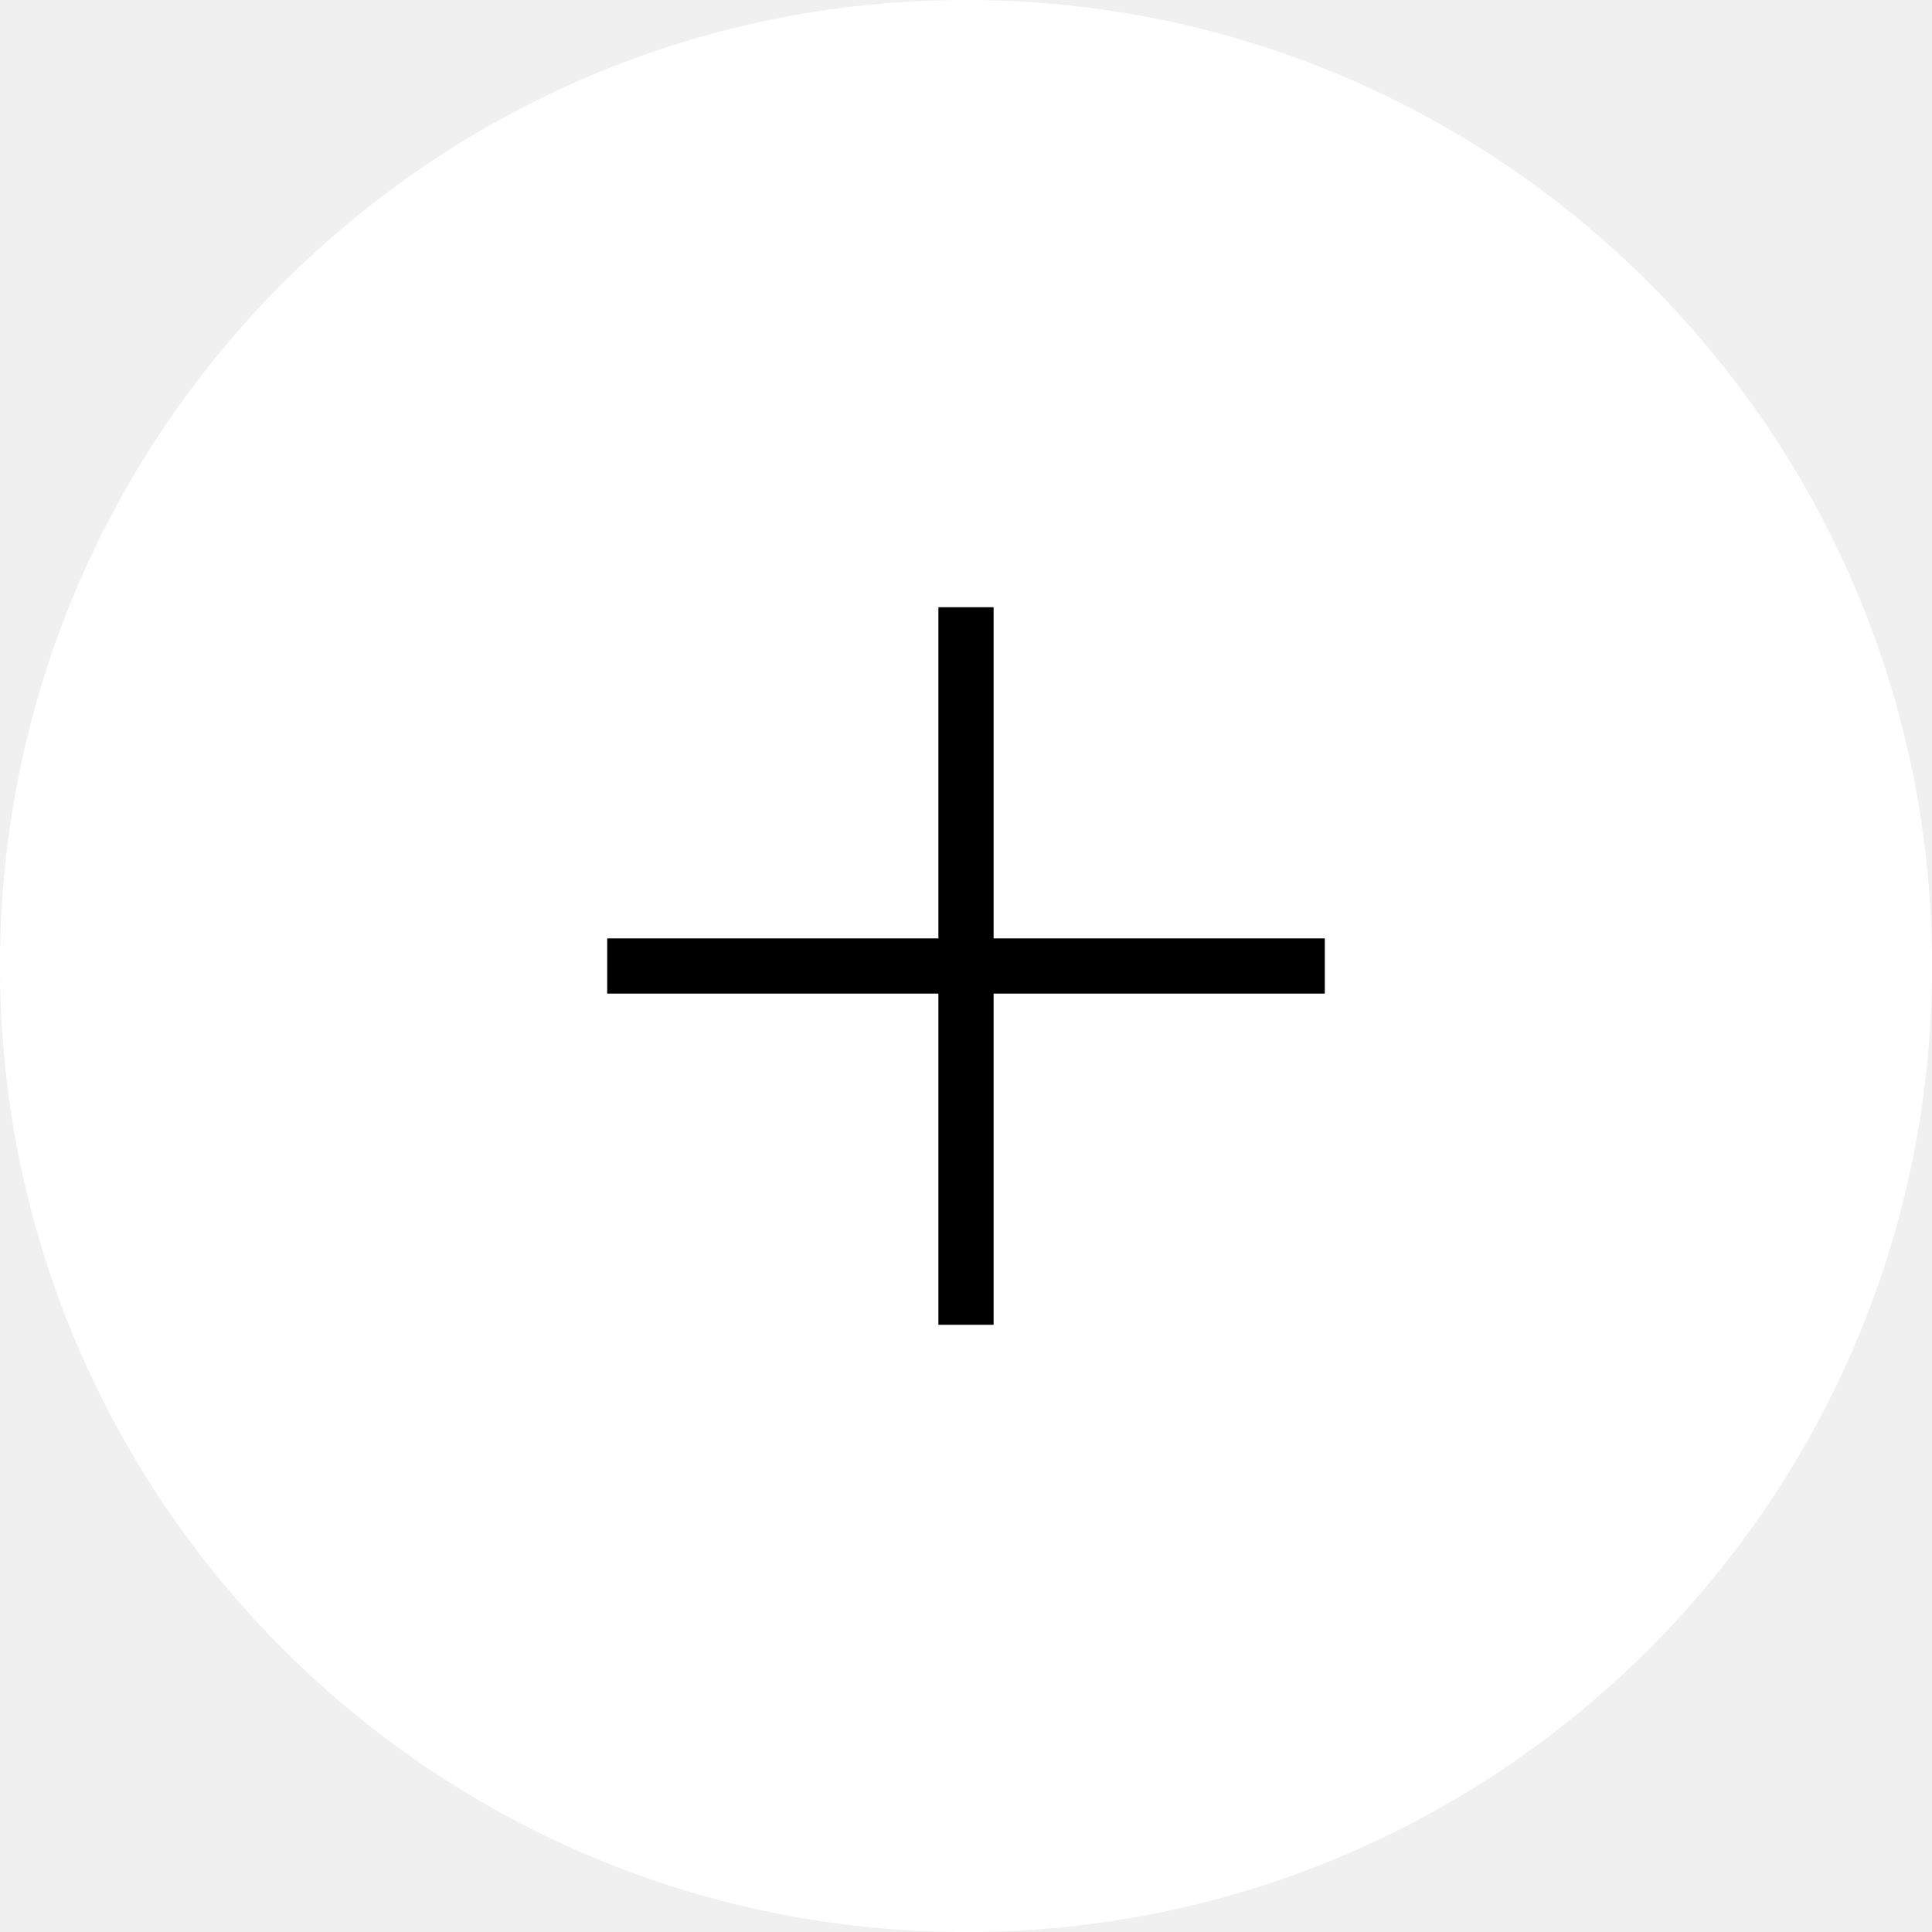
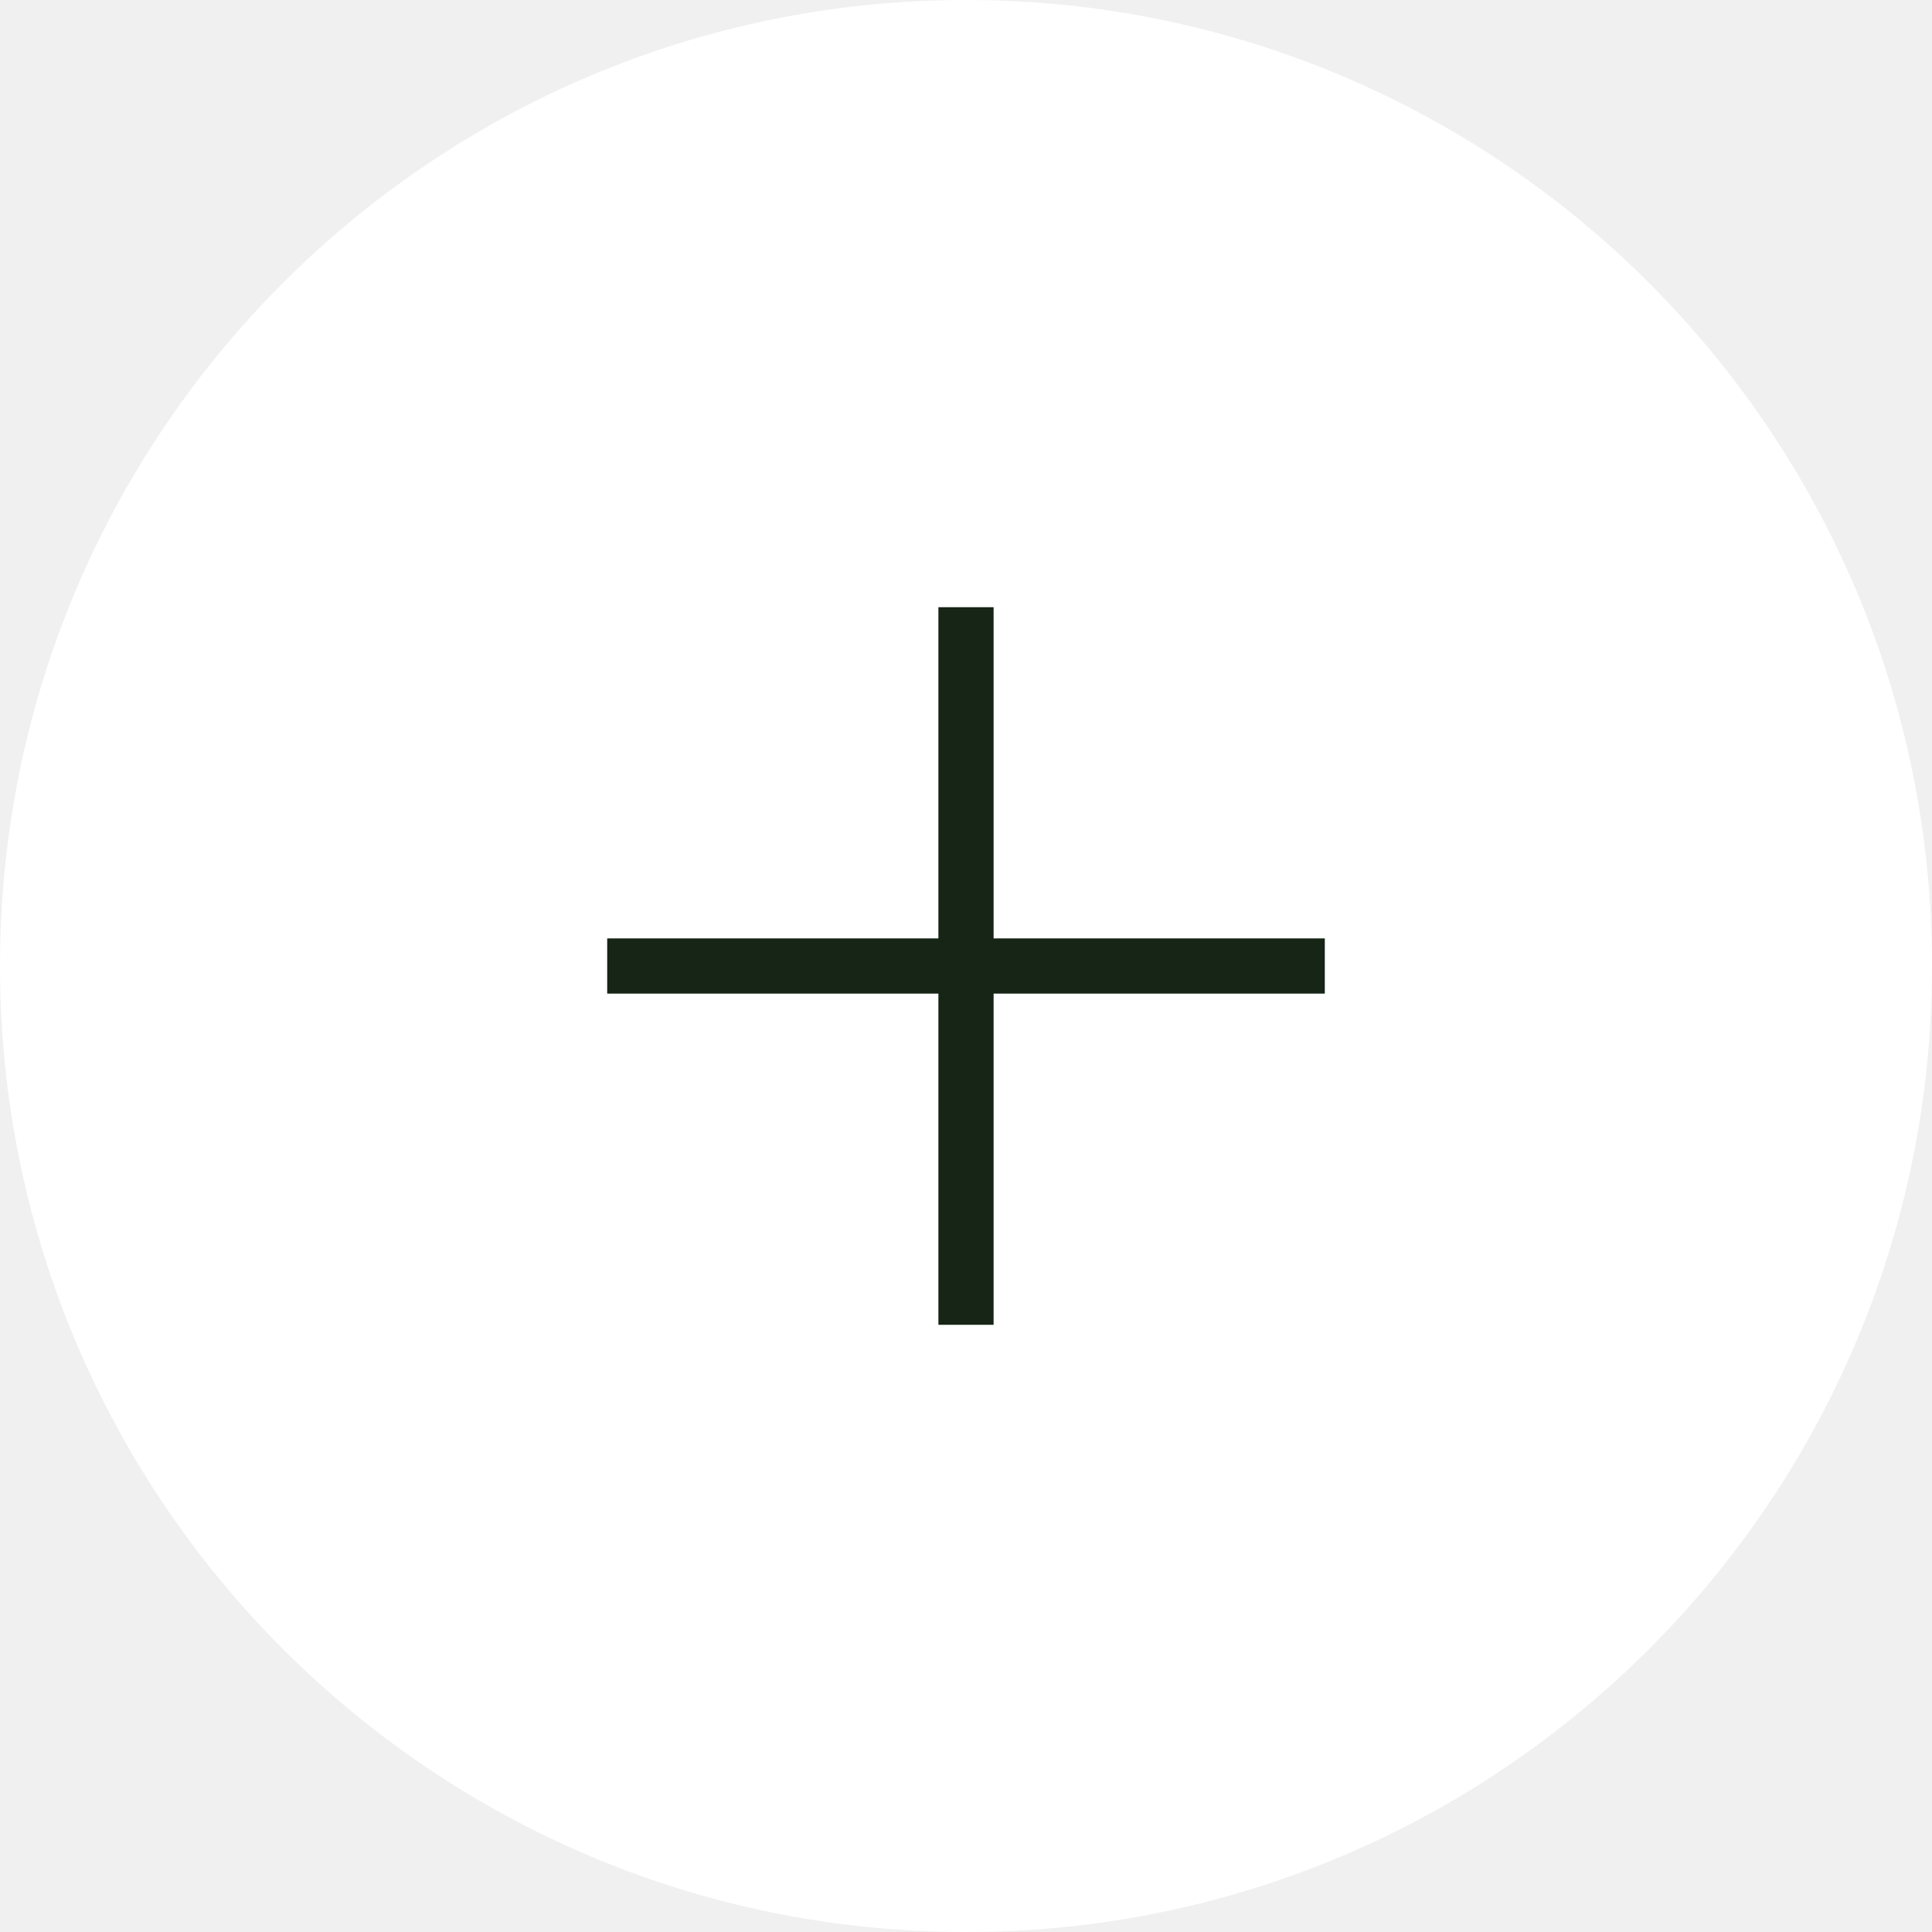
<svg xmlns="http://www.w3.org/2000/svg" width="35" height="35" viewBox="0 0 35 35">
  <g fill="none" fill-rule="nonzero">
    <circle fill="#ffffff" cx="17.5" cy="17.5" r="17.5" />
-     <path fill="#000000" d="M24 18h-6v6h-1v-6h-6v-1h6v-6h1v6h6" />
+     <path fill="#162516" d="M24 18h-6v6h-1v-6h-6v-1h6v-6h1v6h6" />
  </g>
</svg>
